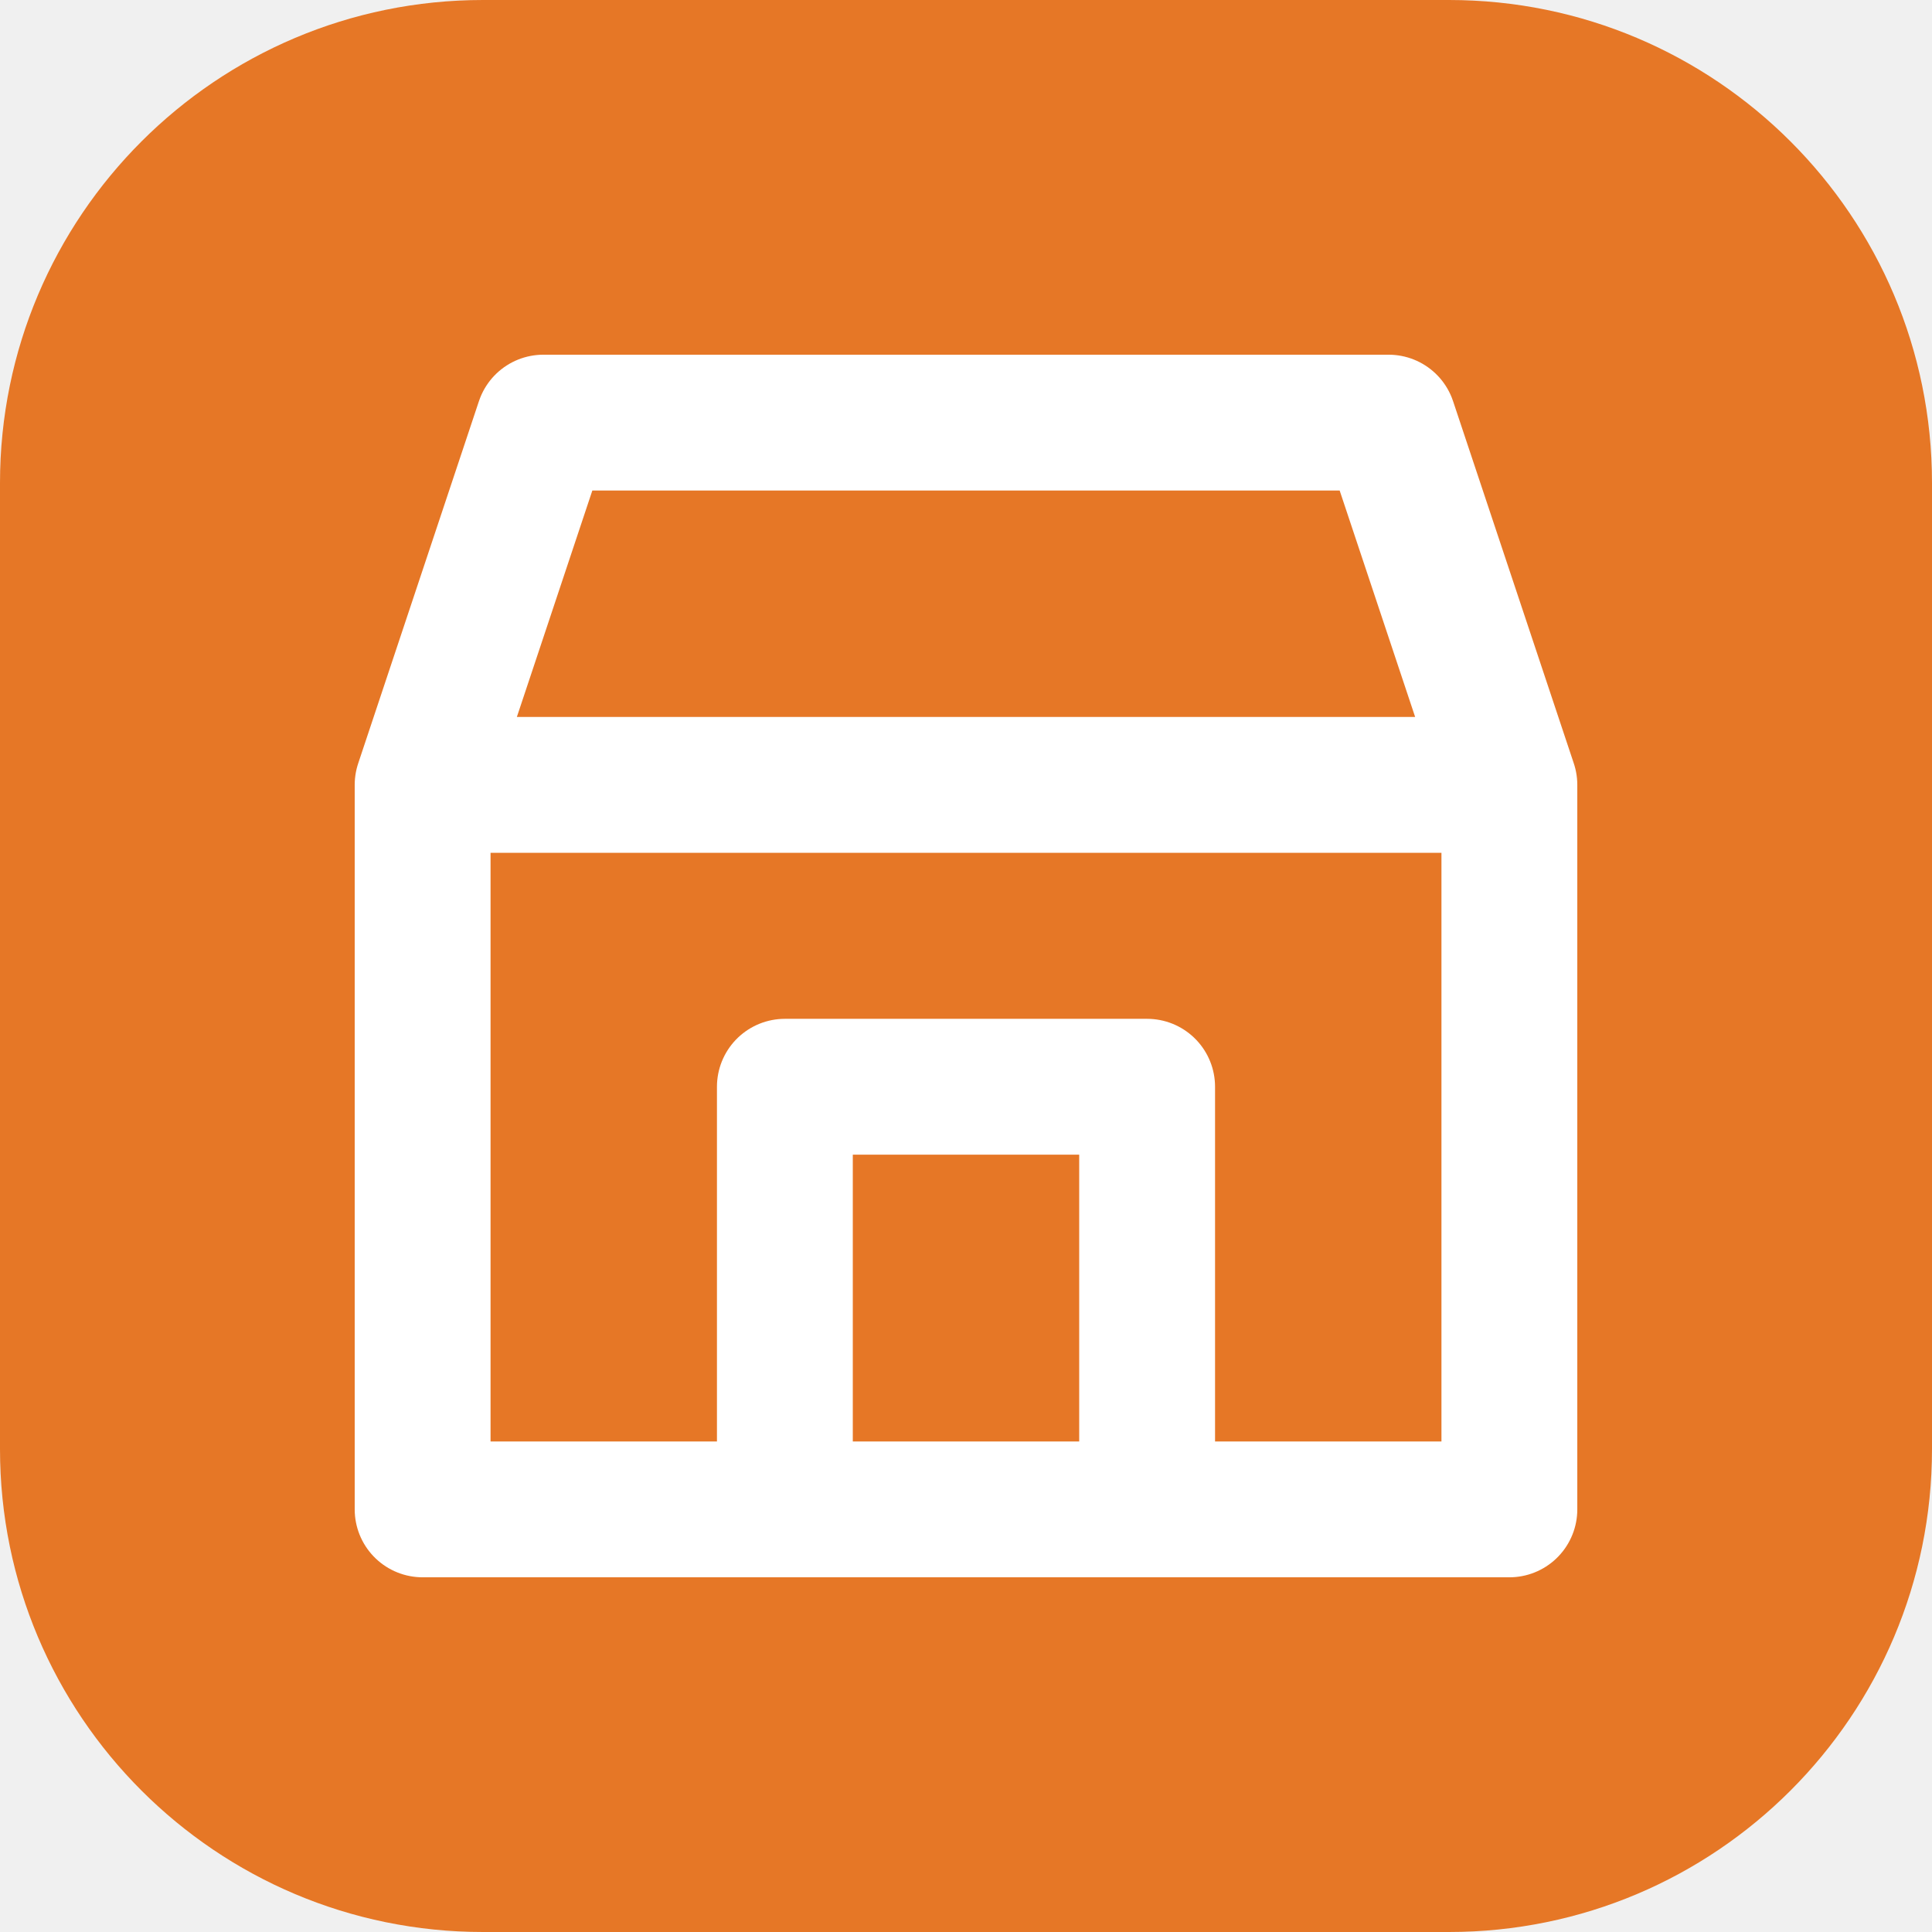
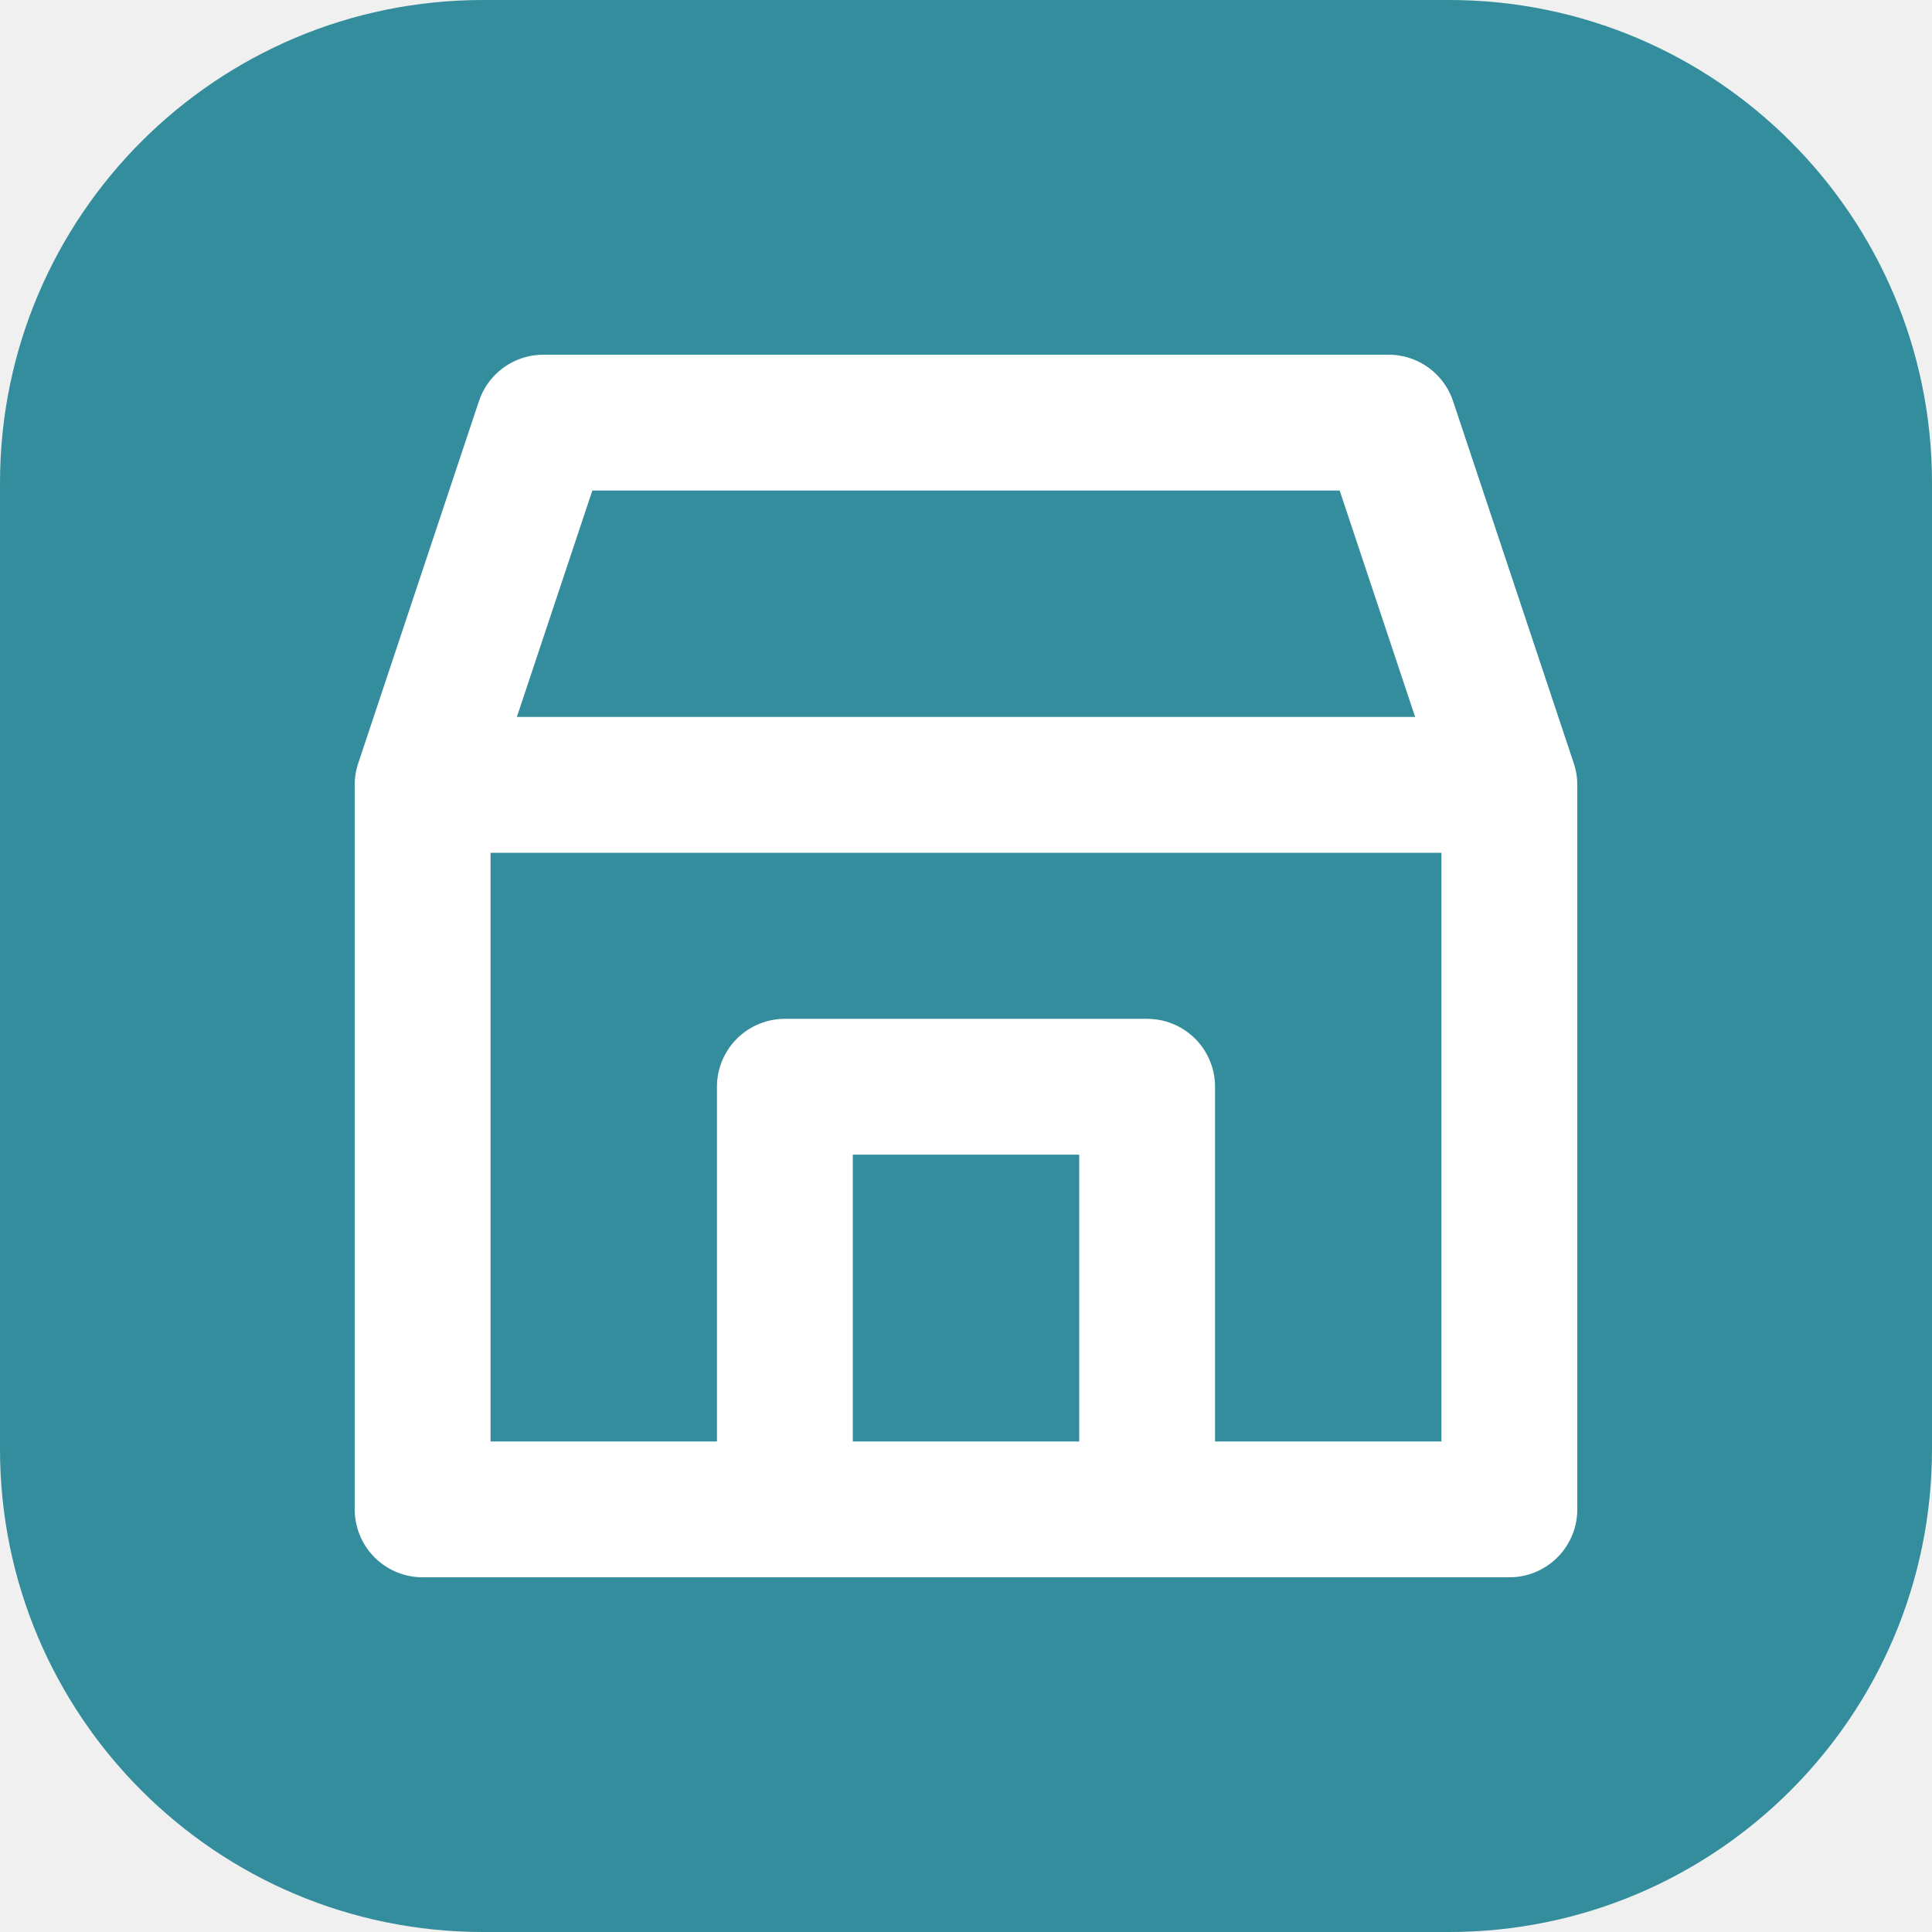
<svg xmlns="http://www.w3.org/2000/svg" viewBox="0 0 64 64">
-   <rect width="64" height="64" rx="16" fill="#e67726" />
+   <rect width="64" height="64" rx="16" fill="#348d9c" />
  <g fill="none" stroke="#fff" stroke-width="4.5" stroke-linecap="round" stroke-linejoin="round">
    <path d="M14 26 18 14h28l4 12M14 26v24h36V26M14 26h36M26 50V36h12v14" />
  </g>
</svg>
